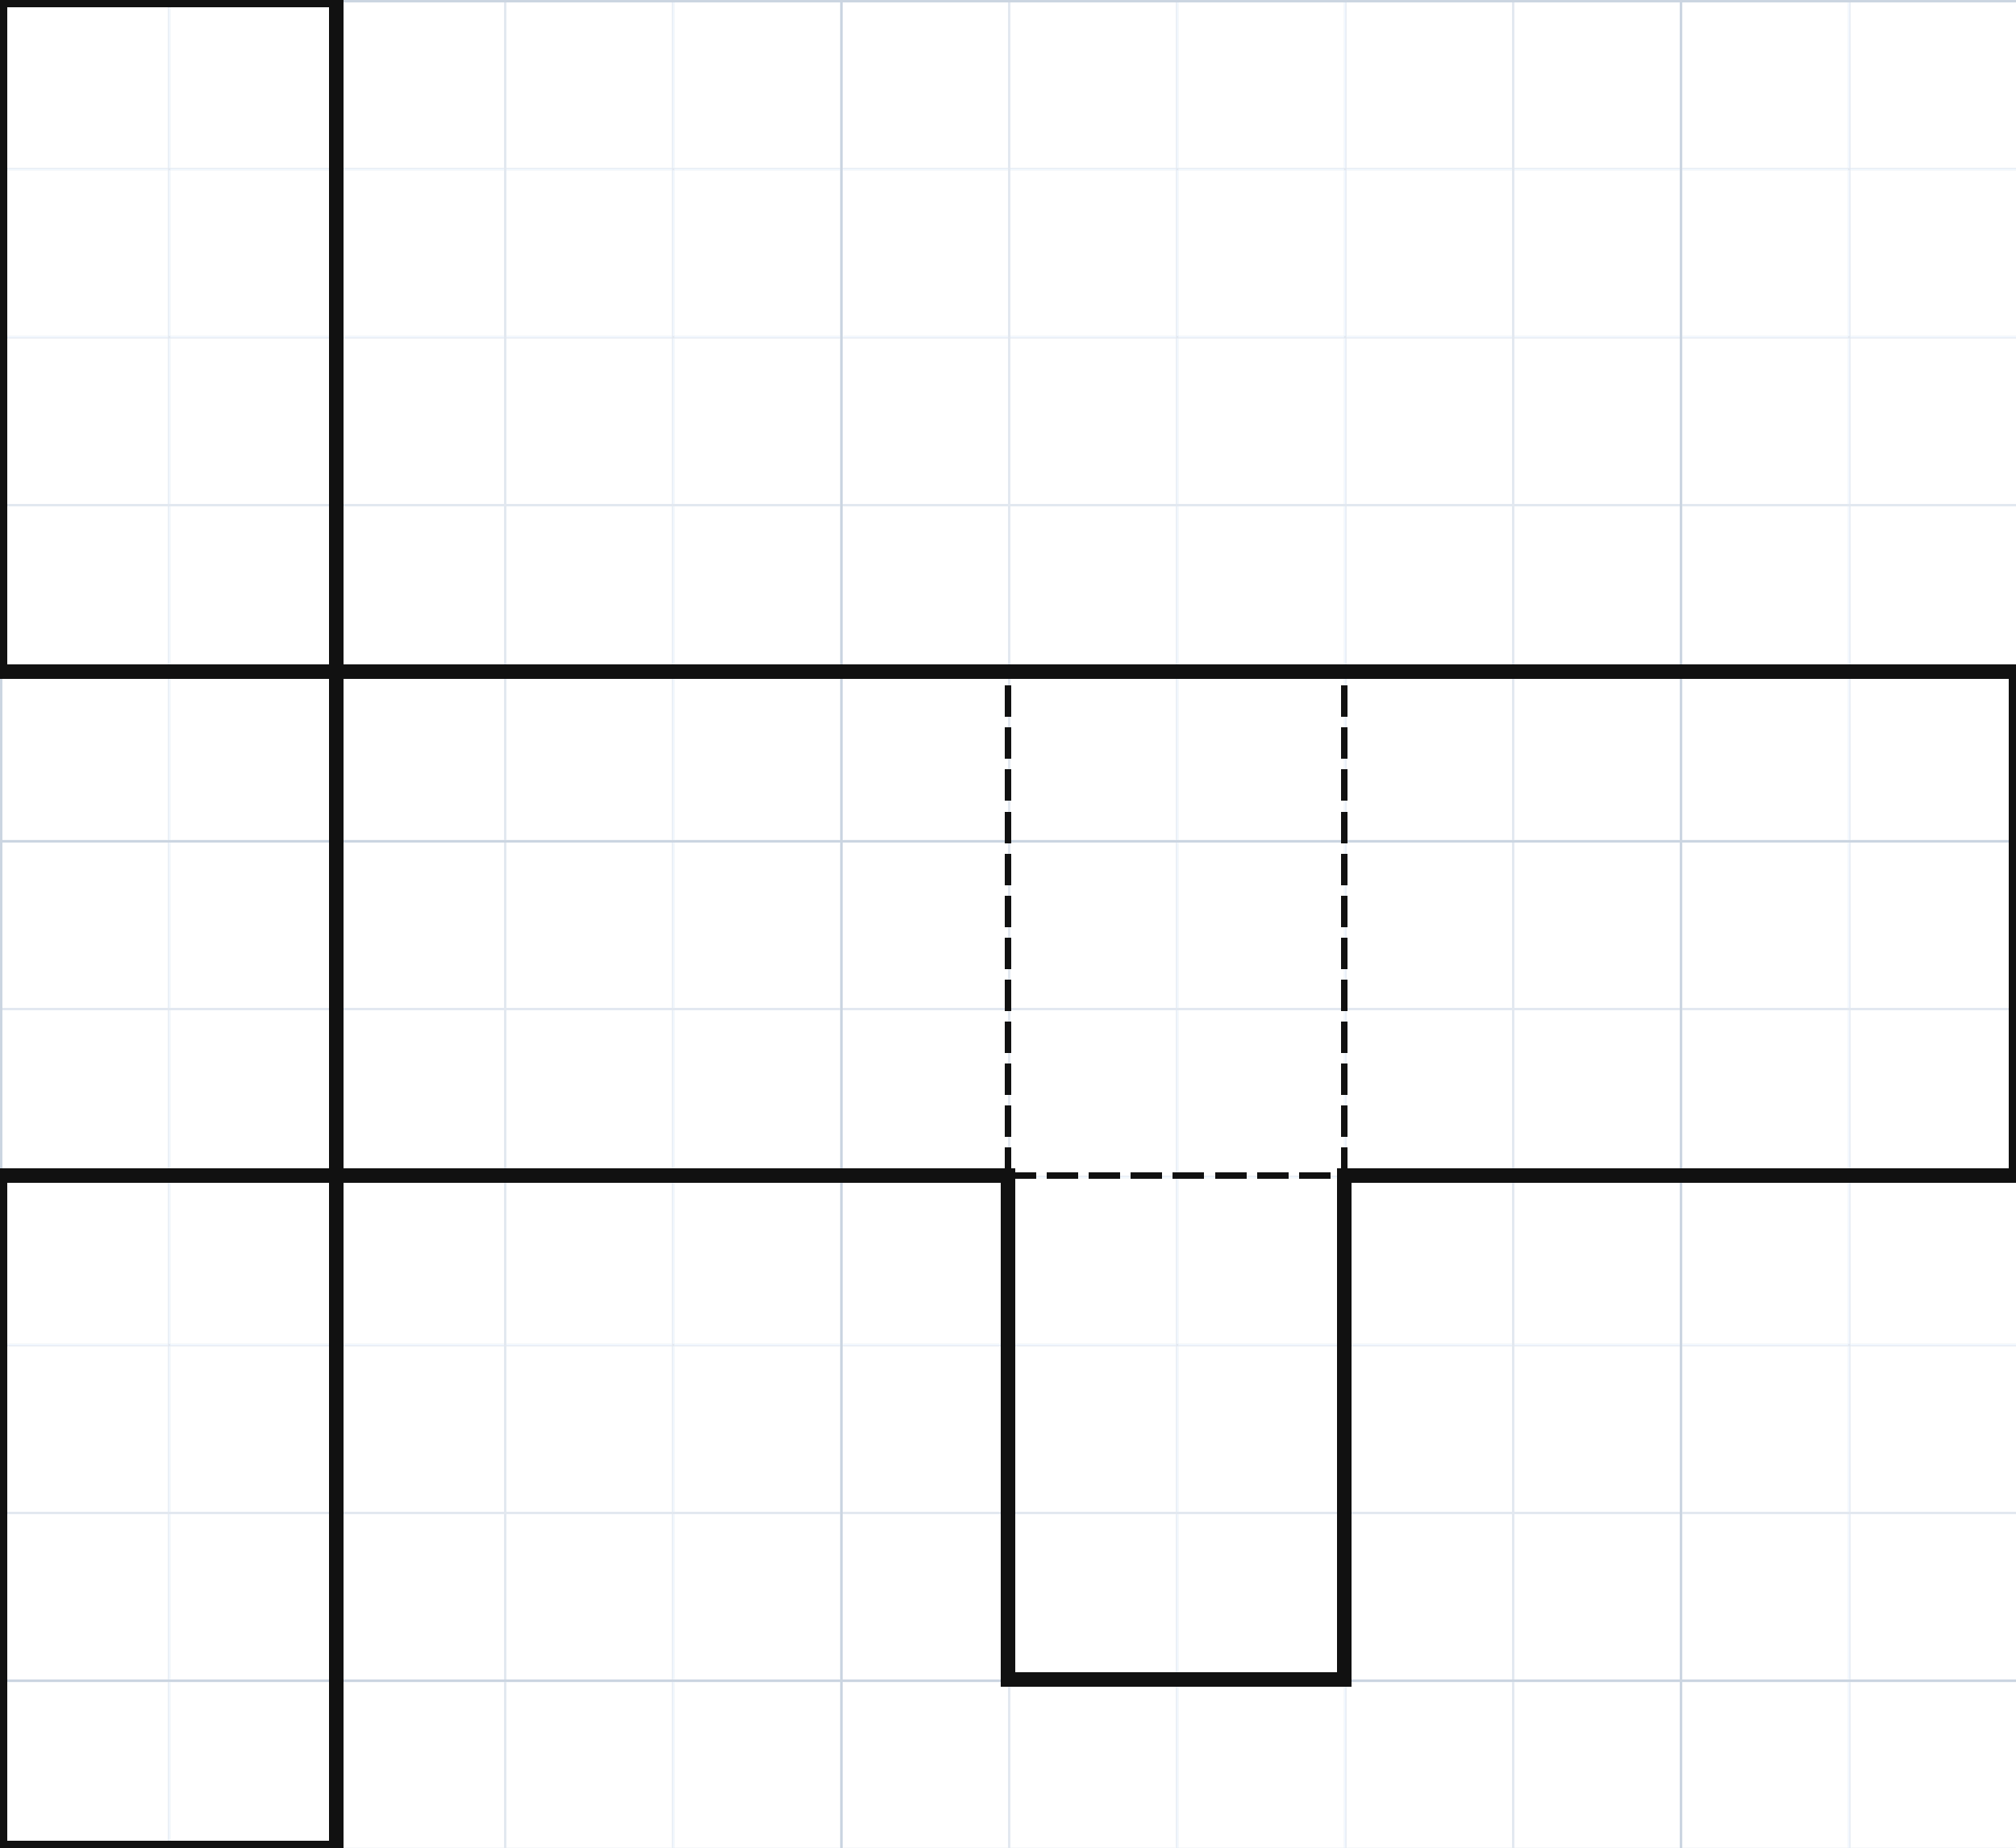
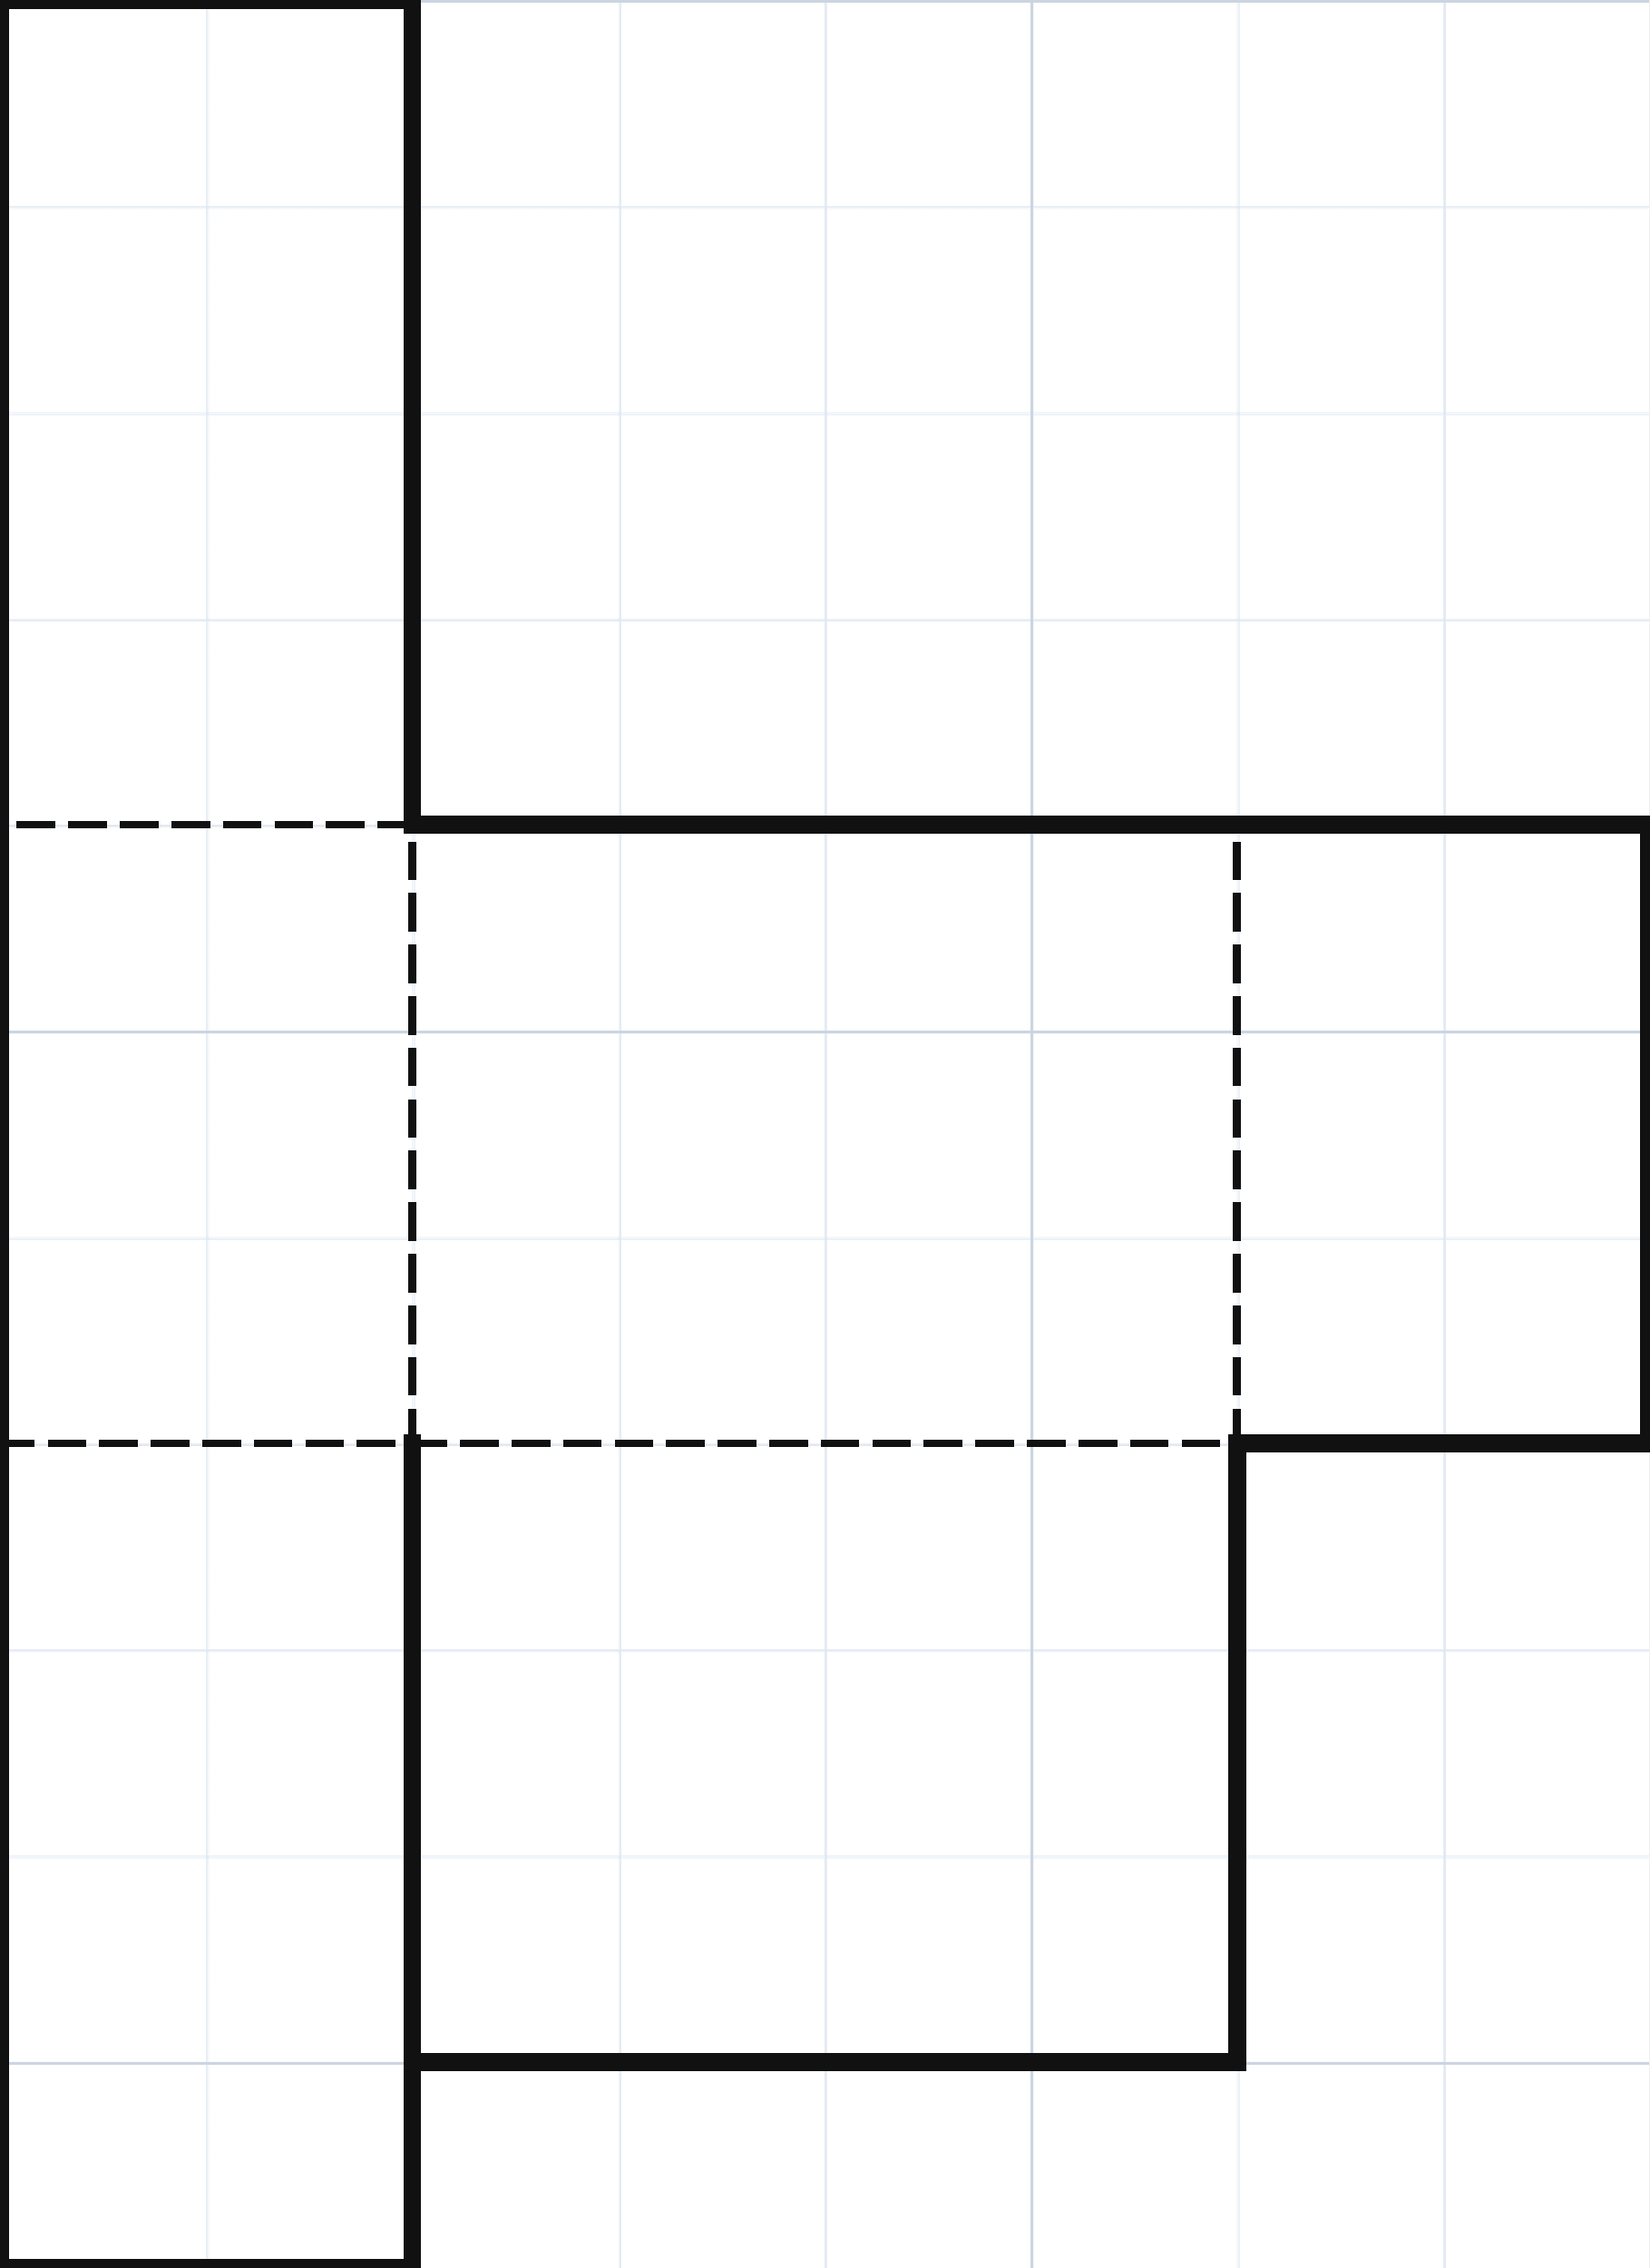
- <svg xmlns="http://www.w3.org/2000/svg" width="480" height="440" viewBox="0 0 480 440" shape-rendering="crispEdges">
+ <svg xmlns="http://www.w3.org/2000/svg" width="320" height="440" viewBox="0 0 320 440" shape-rendering="crispEdges">
  <defs>
    <pattern id="gridMinor" width="40" height="40" patternUnits="userSpaceOnUse">
      <path d="M 40 0 L 0 0 0 40" fill="none" stroke="#e2e8f0" stroke-width="1" />
    </pattern>
    <pattern id="gridMajor" width="200" height="200" patternUnits="userSpaceOnUse">
      <path d="M 200 0 L 0 0 0 200" fill="none" stroke="#cbd5e1" stroke-width="1" />
    </pattern>
  </defs>
  <rect width="100%" height="100%" fill="white" />
  <rect width="100%" height="100%" fill="url(#gridMinor)" />
  <rect width="100%" height="100%" fill="url(#gridMajor)" />
+   <line x1="80" y1="160" x2="0" y2="160" stroke="#111111" stroke-width="1.5" stroke-linecap="square" stroke-dasharray="6 4" />
+   <line x1="80" y1="280" x2="80" y2="160" stroke="#111111" stroke-width="1.5" stroke-linecap="square" stroke-dasharray="6 4" />
+   <line x1="0" y1="280" x2="80" y2="280" stroke="#111111" stroke-width="1.5" stroke-linecap="square" stroke-dasharray="6 4" />
+   <line x1="0" y1="280" x2="0" y2="160" stroke="#111111" stroke-width="3.5" stroke-linecap="square" />
  <line x1="80" y1="160" x2="240" y2="160" stroke="#111111" stroke-width="3.5" stroke-linecap="square" />
  <line x1="240" y1="280" x2="240" y2="160" stroke="#111111" stroke-width="1.5" stroke-linecap="square" stroke-dasharray="6 4" />
-   <line x1="240" y1="280" x2="80" y2="280" stroke="#111111" stroke-width="3.5" stroke-linecap="square" />
-   <line x1="80" y1="280" x2="80" y2="160" stroke="#111111" stroke-width="3.5" stroke-linecap="square" />
+   <line x1="80" y1="280" x2="240" y2="280" stroke="#111111" stroke-width="1.5" stroke-linecap="square" stroke-dasharray="6 4" />
  <line x1="240" y1="160" x2="320" y2="160" stroke="#111111" stroke-width="3.5" stroke-linecap="square" />
-   <line x1="320" y1="280" x2="320" y2="160" stroke="#111111" stroke-width="1.5" stroke-linecap="square" stroke-dasharray="6 4" />
-   <line x1="240" y1="280" x2="320" y2="280" stroke="#111111" stroke-width="1.5" stroke-linecap="square" stroke-dasharray="6 4" />
-   <line x1="320" y1="160" x2="480" y2="160" stroke="#111111" stroke-width="3.5" stroke-linecap="square" />
-   <line x1="480" y1="160" x2="480" y2="280" stroke="#111111" stroke-width="3.5" stroke-linecap="square" />
-   <line x1="480" y1="280" x2="320" y2="280" stroke="#111111" stroke-width="3.5" stroke-linecap="square" />
+   <line x1="320" y1="160" x2="320" y2="280" stroke="#111111" stroke-width="3.5" stroke-linecap="square" />
+   <line x1="320" y1="280" x2="240" y2="280" stroke="#111111" stroke-width="3.5" stroke-linecap="square" />
  <line x1="0" y1="0" x2="80" y2="0" stroke="#111111" stroke-width="3.5" stroke-linecap="square" />
  <line x1="80" y1="0" x2="80" y2="160" stroke="#111111" stroke-width="3.5" stroke-linecap="square" />
-   <line x1="80" y1="160" x2="0" y2="160" stroke="#111111" stroke-width="3.5" stroke-linecap="square" />
  <line x1="0" y1="160" x2="0" y2="0" stroke="#111111" stroke-width="3.5" stroke-linecap="square" />
-   <line x1="0" y1="280" x2="80" y2="280" stroke="#111111" stroke-width="3.5" stroke-linecap="square" />
  <line x1="80" y1="280" x2="80" y2="440" stroke="#111111" stroke-width="3.5" stroke-linecap="square" />
  <line x1="80" y1="440" x2="0" y2="440" stroke="#111111" stroke-width="3.5" stroke-linecap="square" />
  <line x1="0" y1="440" x2="0" y2="280" stroke="#111111" stroke-width="3.5" stroke-linecap="square" />
-   <line x1="320" y1="280" x2="320" y2="400" stroke="#111111" stroke-width="3.5" stroke-linecap="square" />
-   <line x1="320" y1="400" x2="240" y2="400" stroke="#111111" stroke-width="3.5" stroke-linecap="square" />
-   <line x1="240" y1="400" x2="240" y2="280" stroke="#111111" stroke-width="3.5" stroke-linecap="square" />
+   <line x1="240" y1="280" x2="240" y2="400" stroke="#111111" stroke-width="3.5" stroke-linecap="square" />
+   <line x1="240" y1="400" x2="80" y2="400" stroke="#111111" stroke-width="3.5" stroke-linecap="square" />
+   <line x1="80" y1="400" x2="80" y2="280" stroke="#111111" stroke-width="3.5" stroke-linecap="square" />
</svg>
